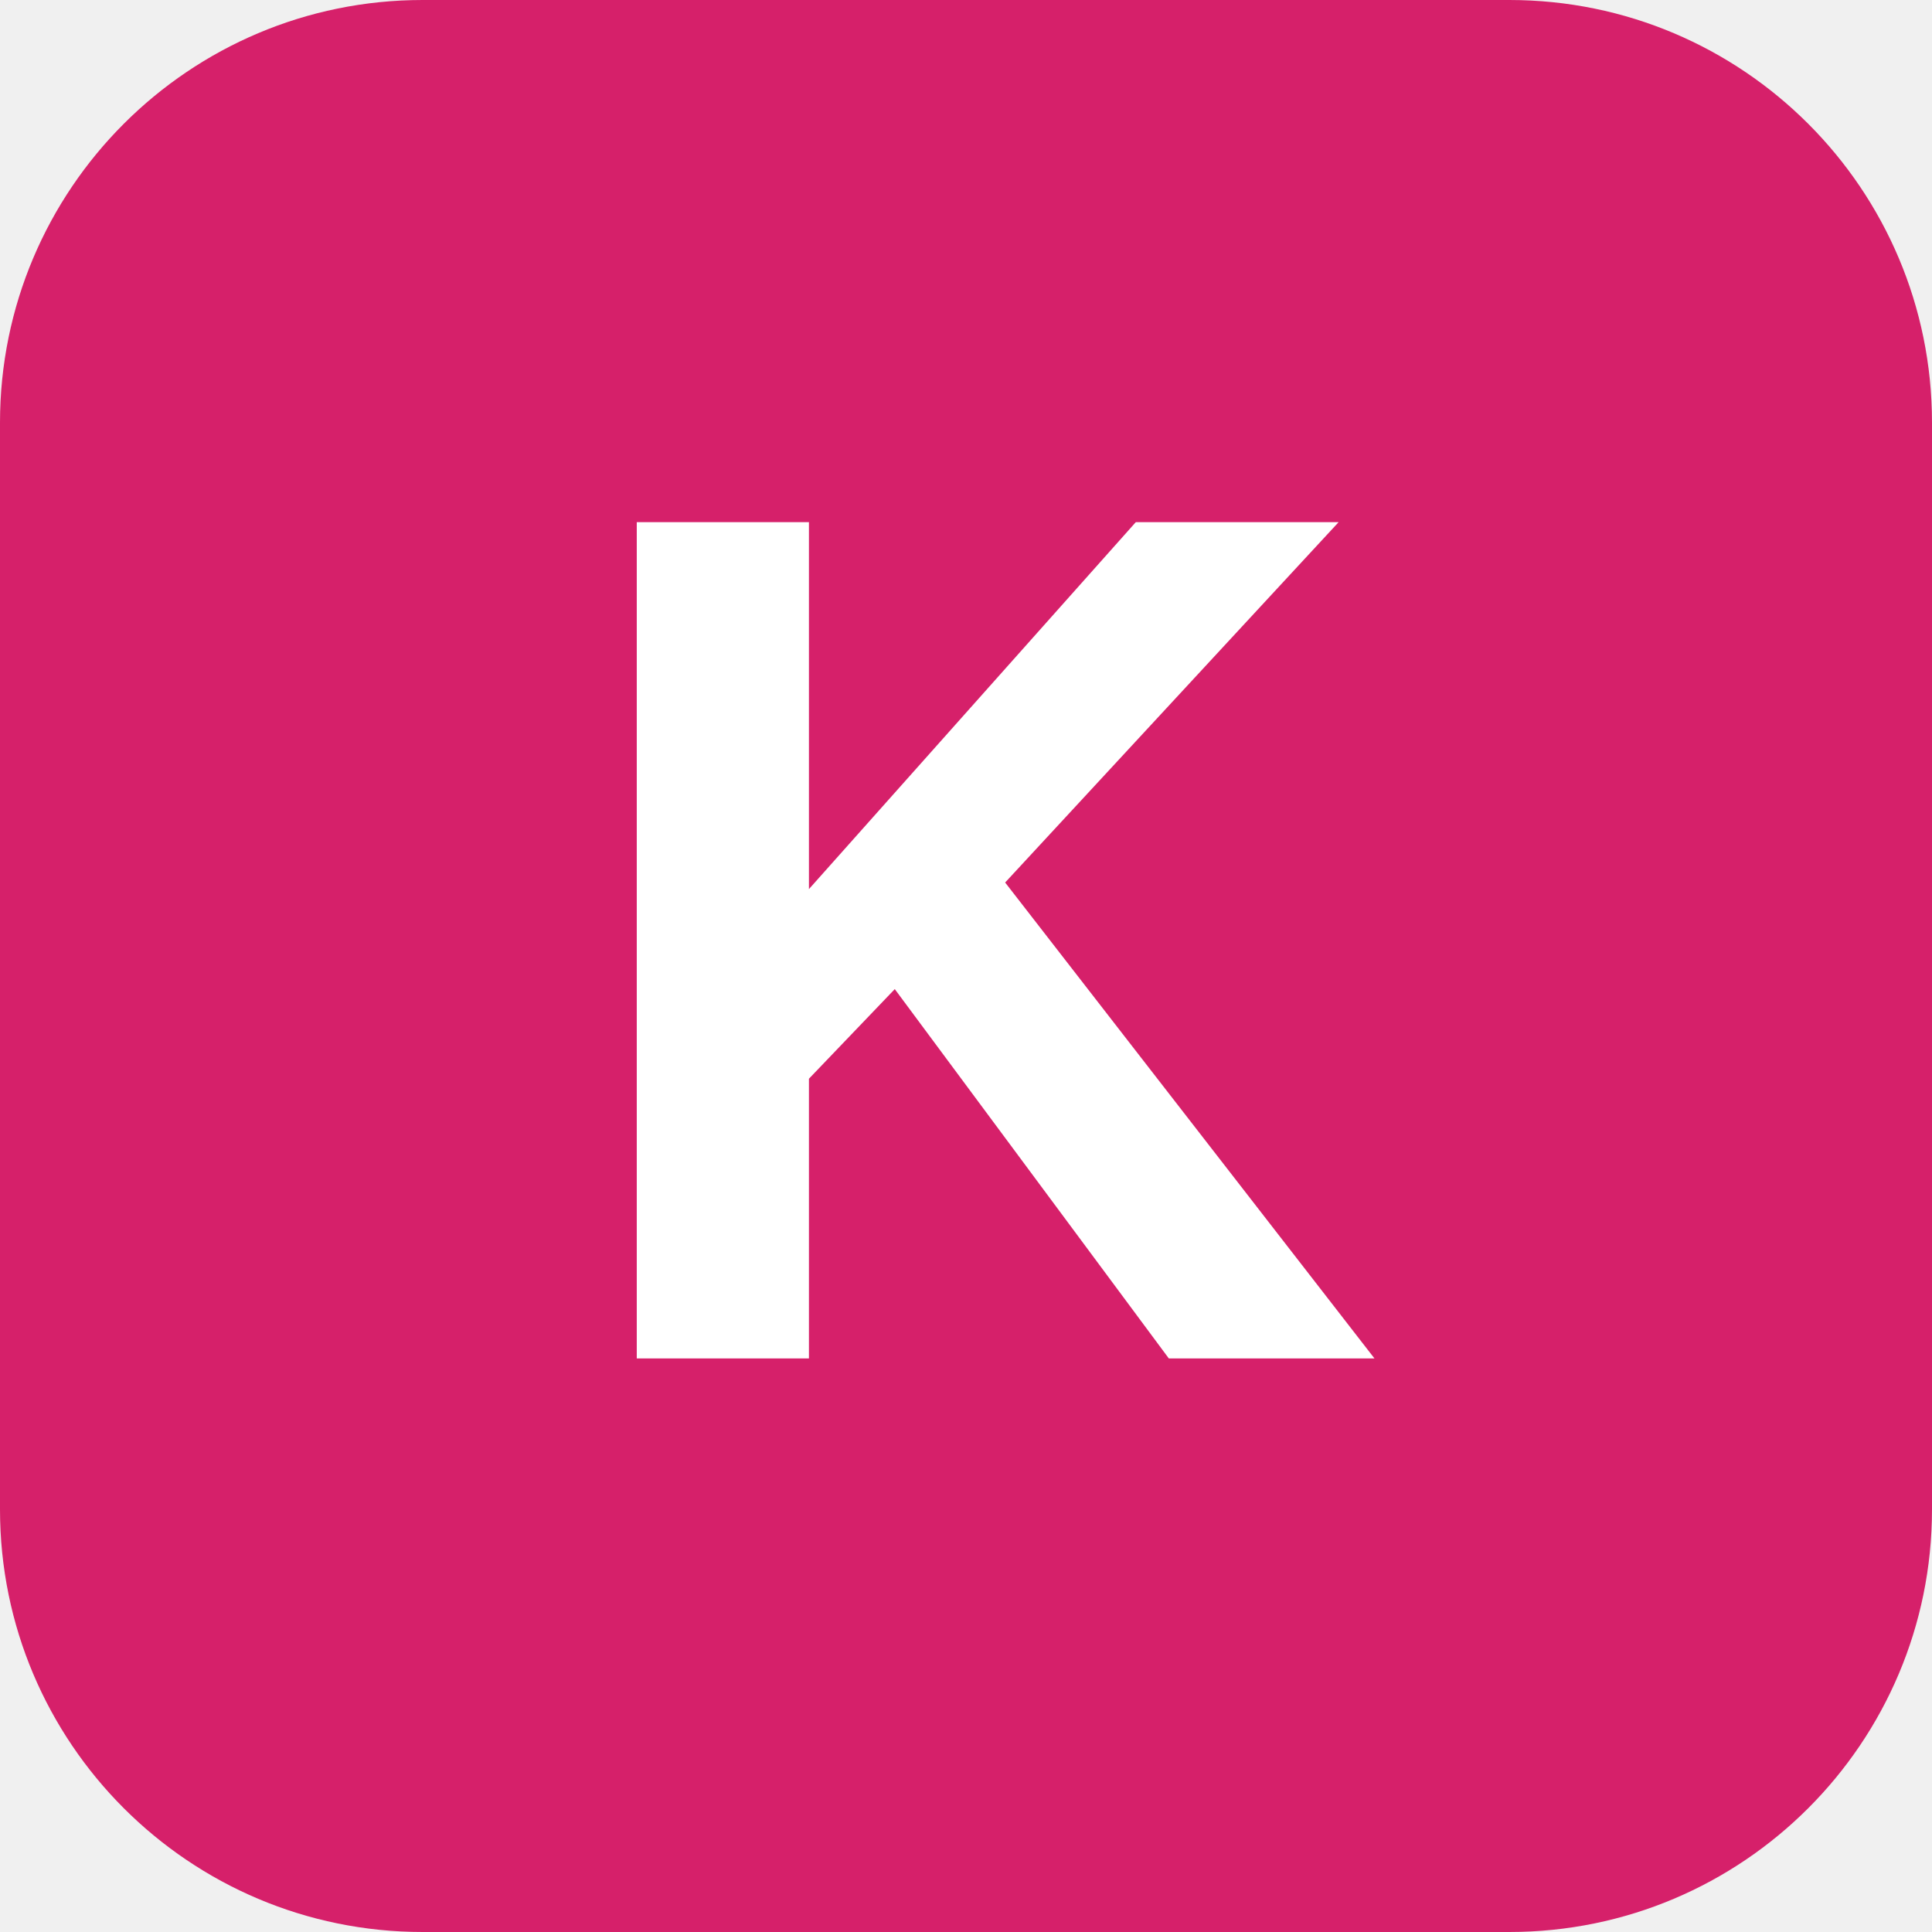
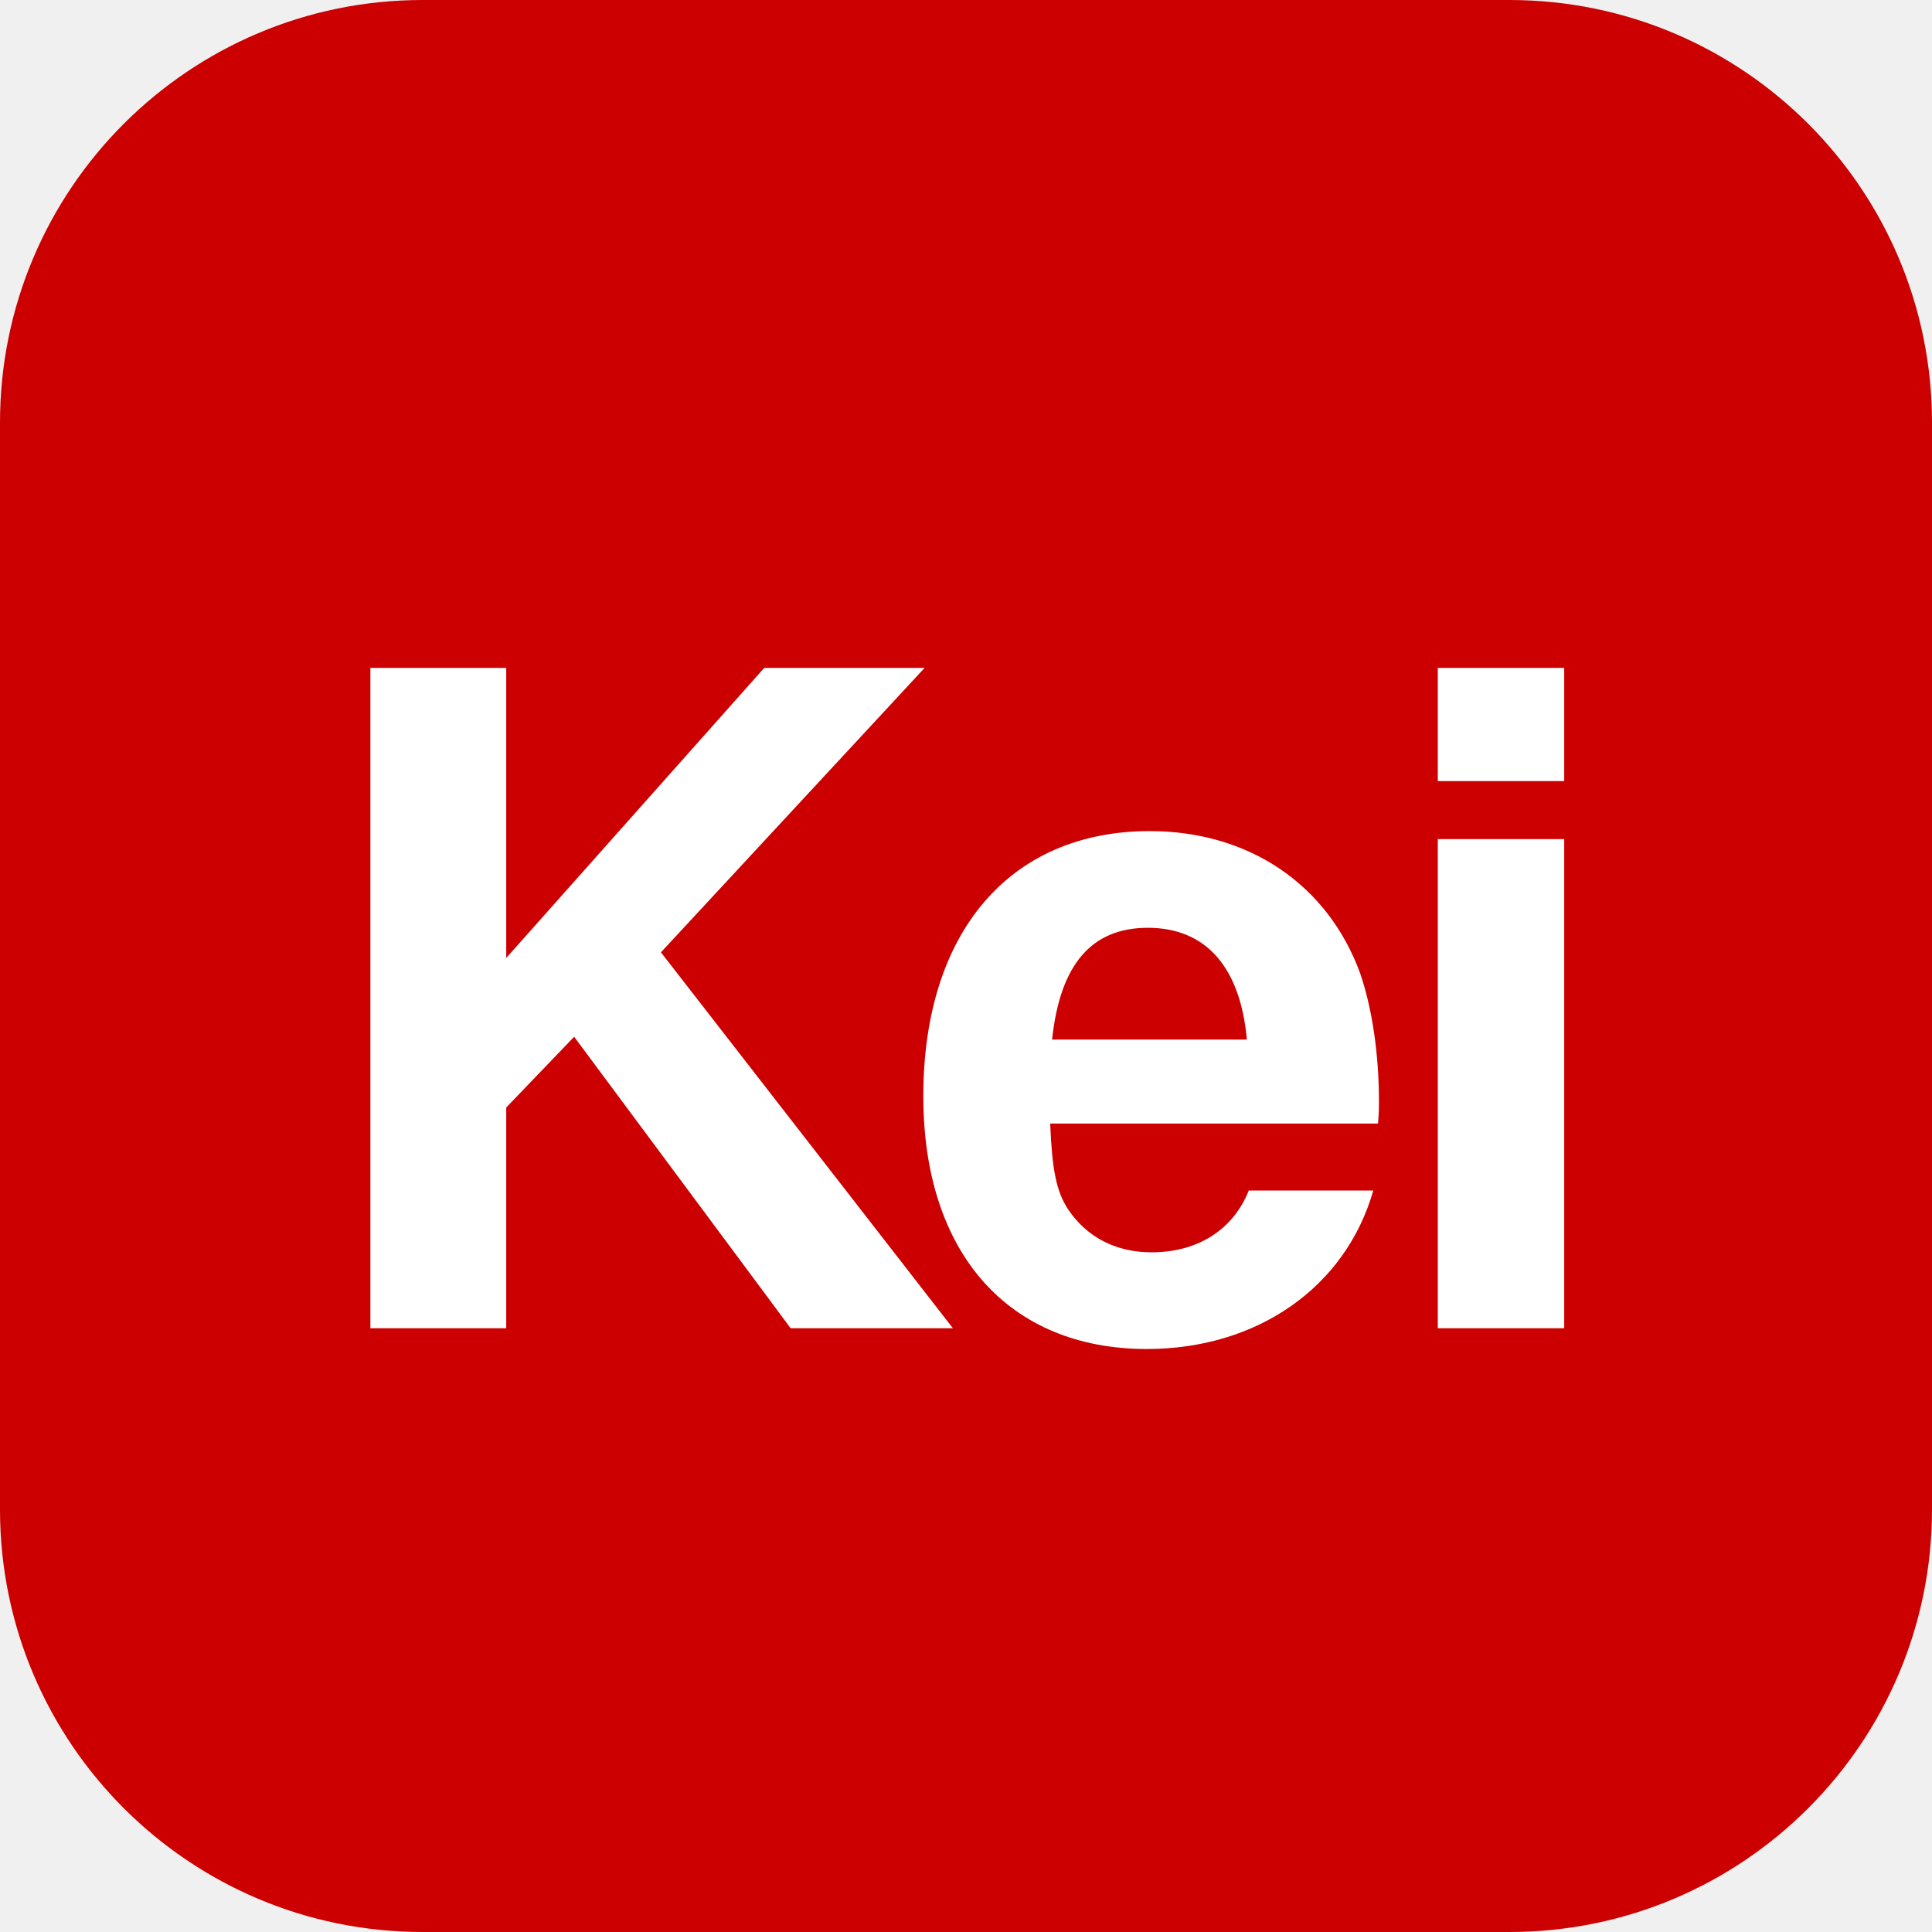
<svg xmlns="http://www.w3.org/2000/svg" viewBox="0 0 64 64">
-   <rect width="64" height="64" rx="14" fill="#d6206a" />
-   <text x="32" y="45" text-anchor="middle" font-family="ui-sans-serif, system-ui, -apple-system, 'Segoe UI', Helvetica, Arial, sans-serif" font-size="38" font-weight="800" fill="#ffffff">K</text>
+   <rect width="64" height="64" rx="14" fill="#cc0000" />
+   <text x="32" y="44" text-anchor="middle" font-family="ui-sans-serif, system-ui, -apple-system, 'Segoe UI', Helvetica, Arial, sans-serif" font-size="30" font-weight="800" fill="#ffffff" letter-spacing="-1">Kei</text>
</svg>
